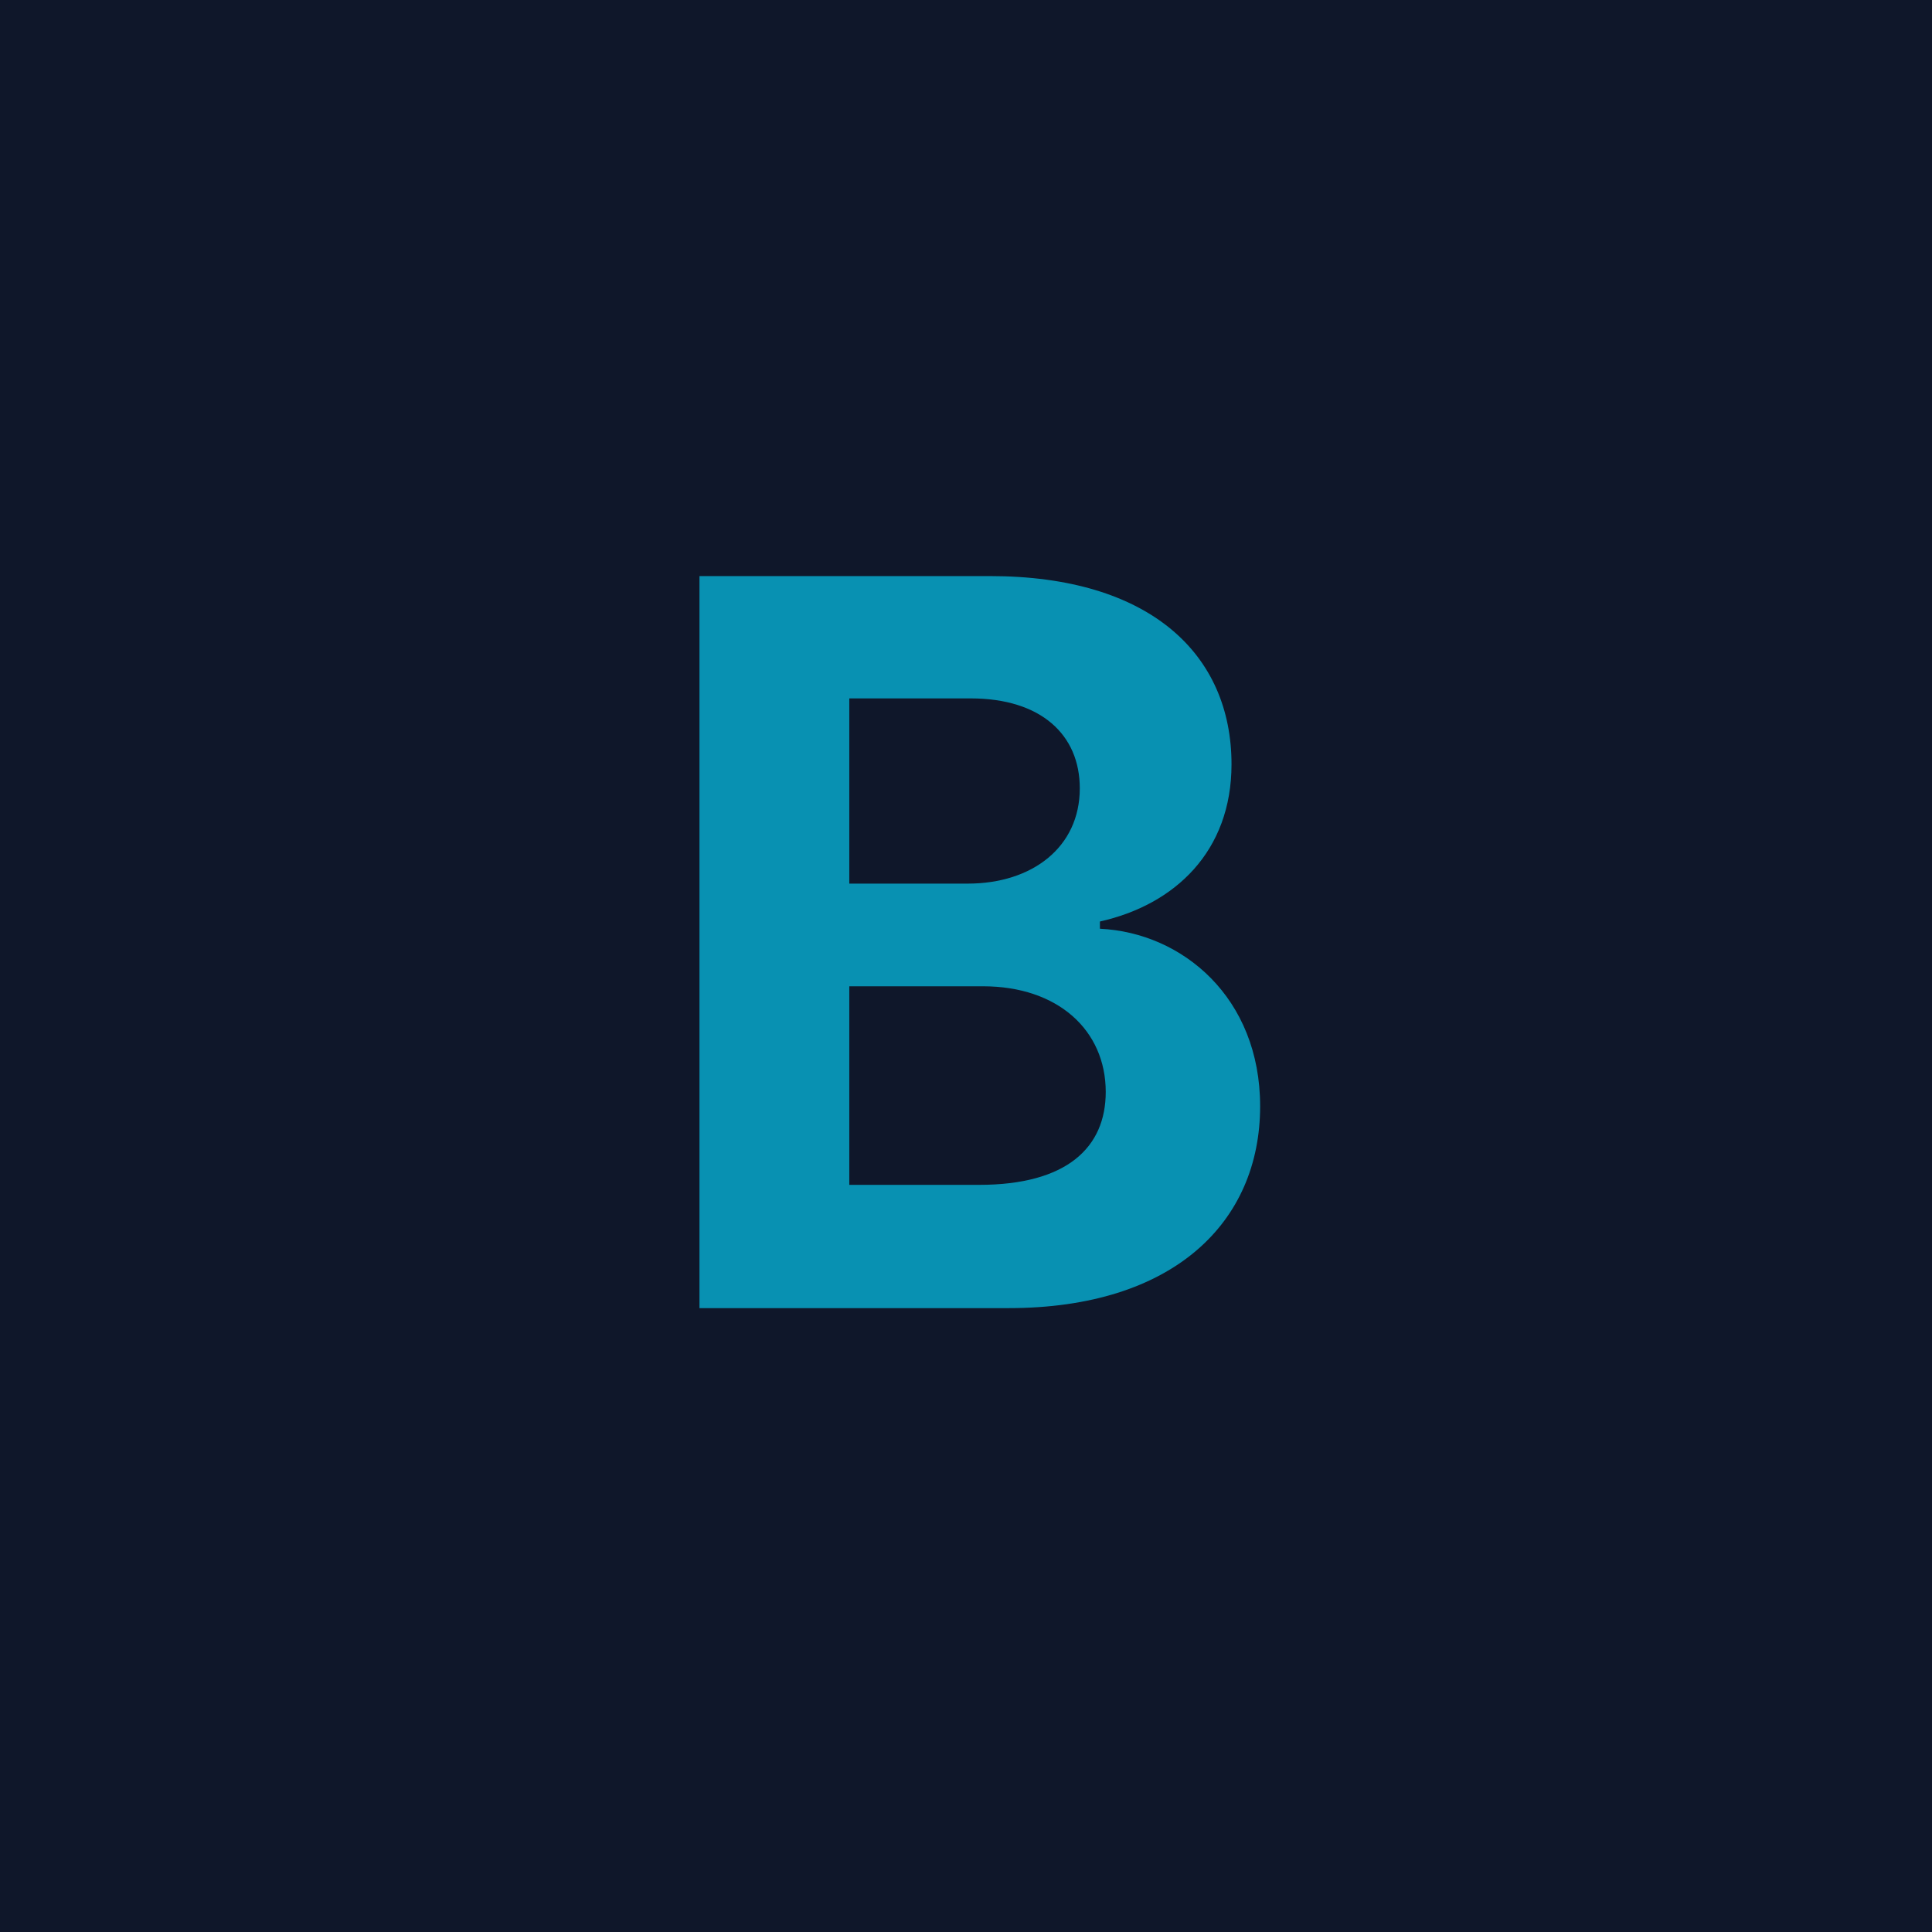
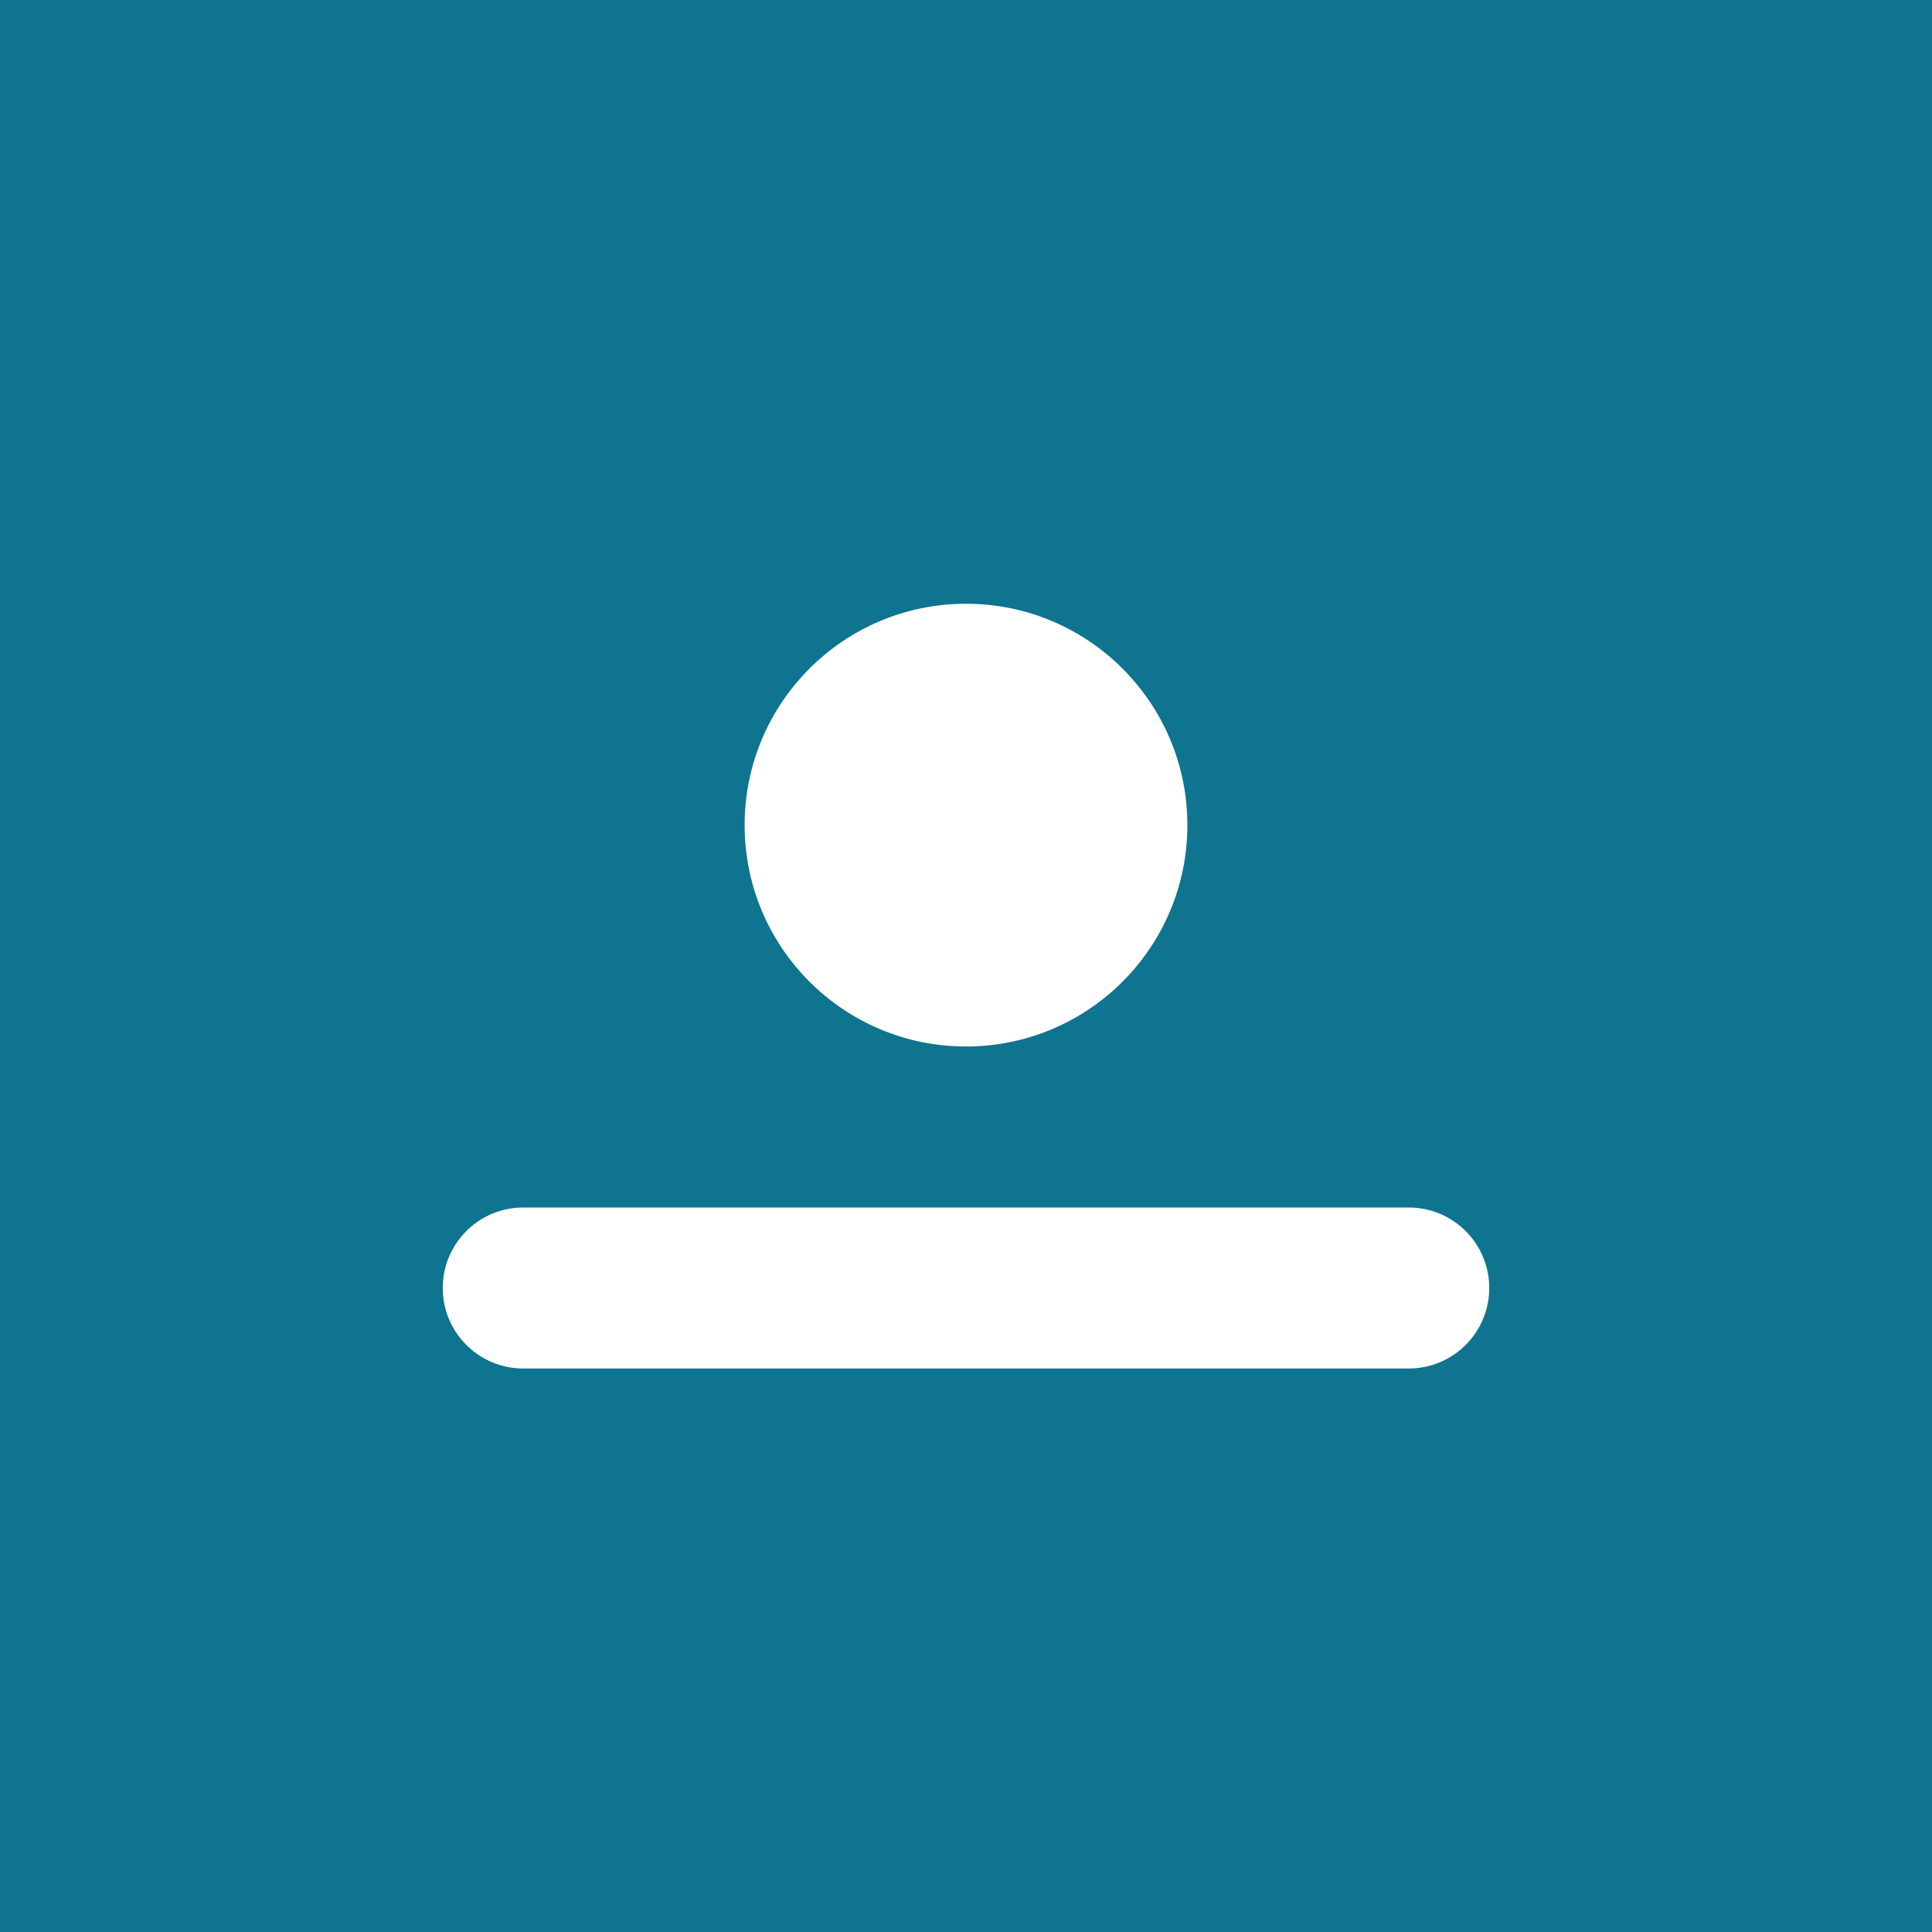
<svg xmlns="http://www.w3.org/2000/svg" viewBox="0 0 192 192">
-   <rect width="192" height="192" fill="#0f172a" />
-   <text x="96" y="130" font-size="100" font-weight="bold" text-anchor="middle" fill="#0891b2" font-family="system-ui, -apple-system, sans-serif">B</text>
+   <rect width="192" height="192" fill="#0e7490" />
+   <circle cx="96" cy="82" r="22" fill="#ffffff" />
+   <rect x="44" y="120" width="104" height="16" rx="8" fill="#ffffff" />
</svg>
